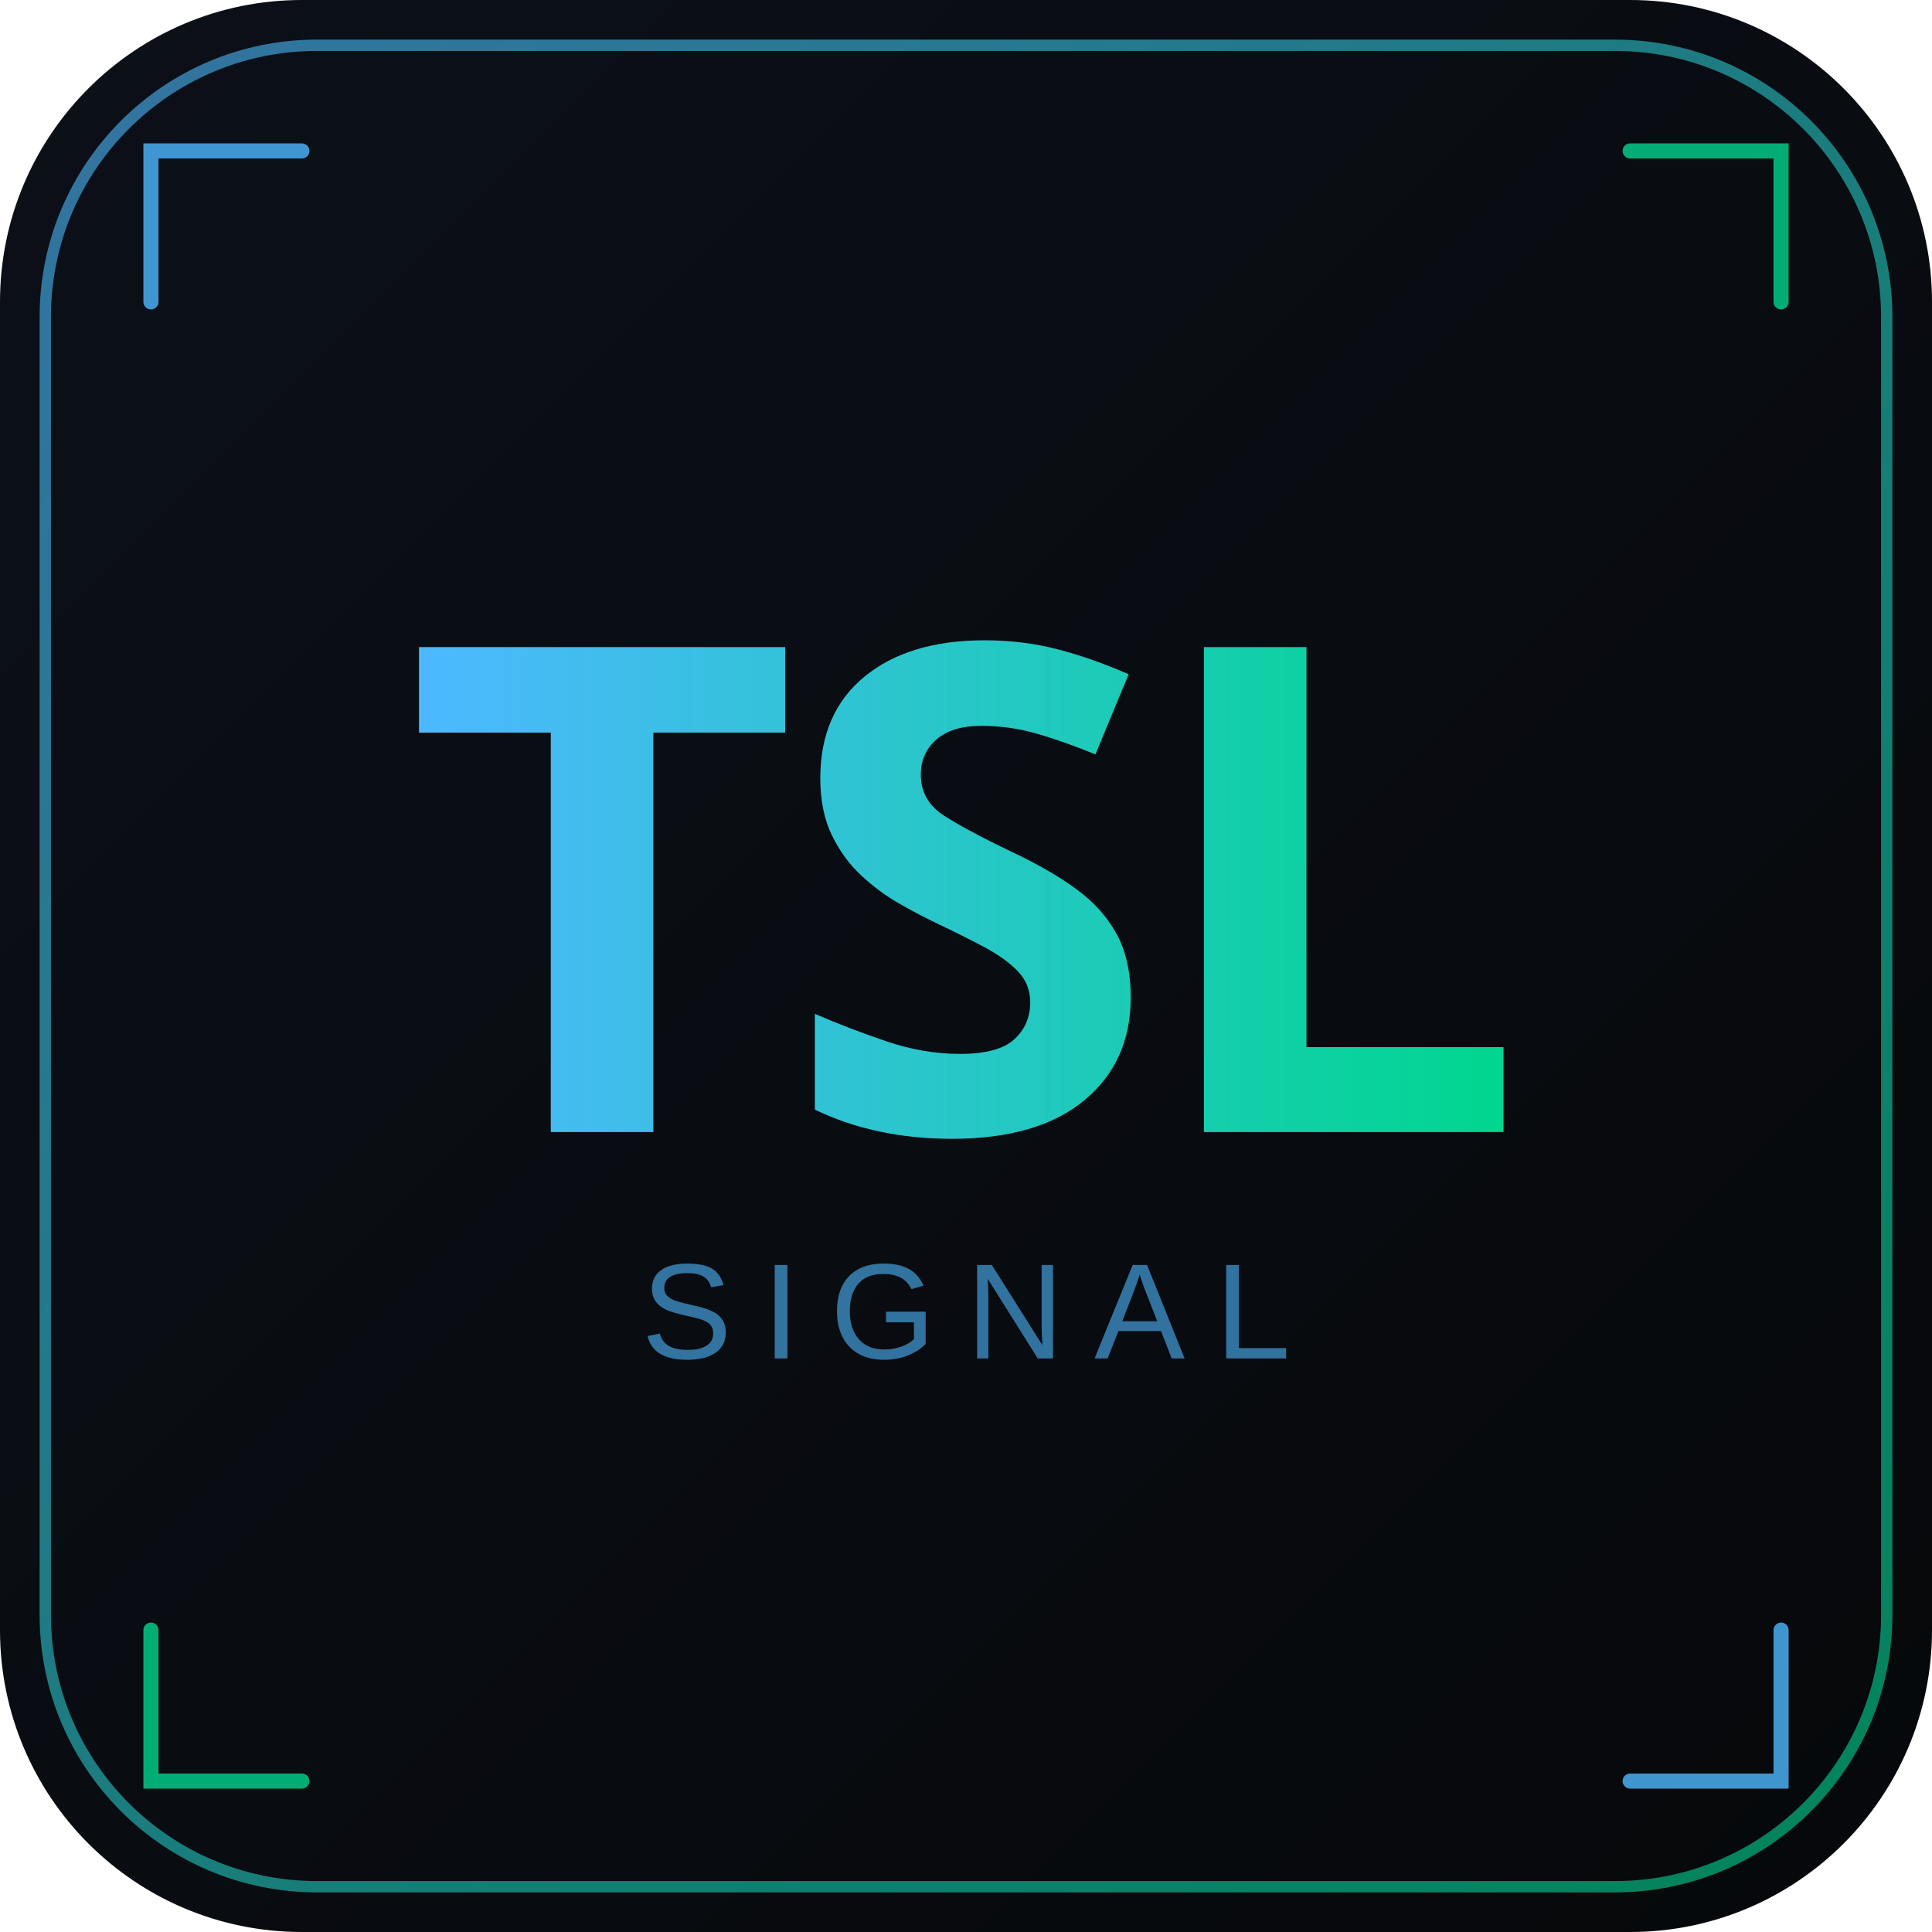
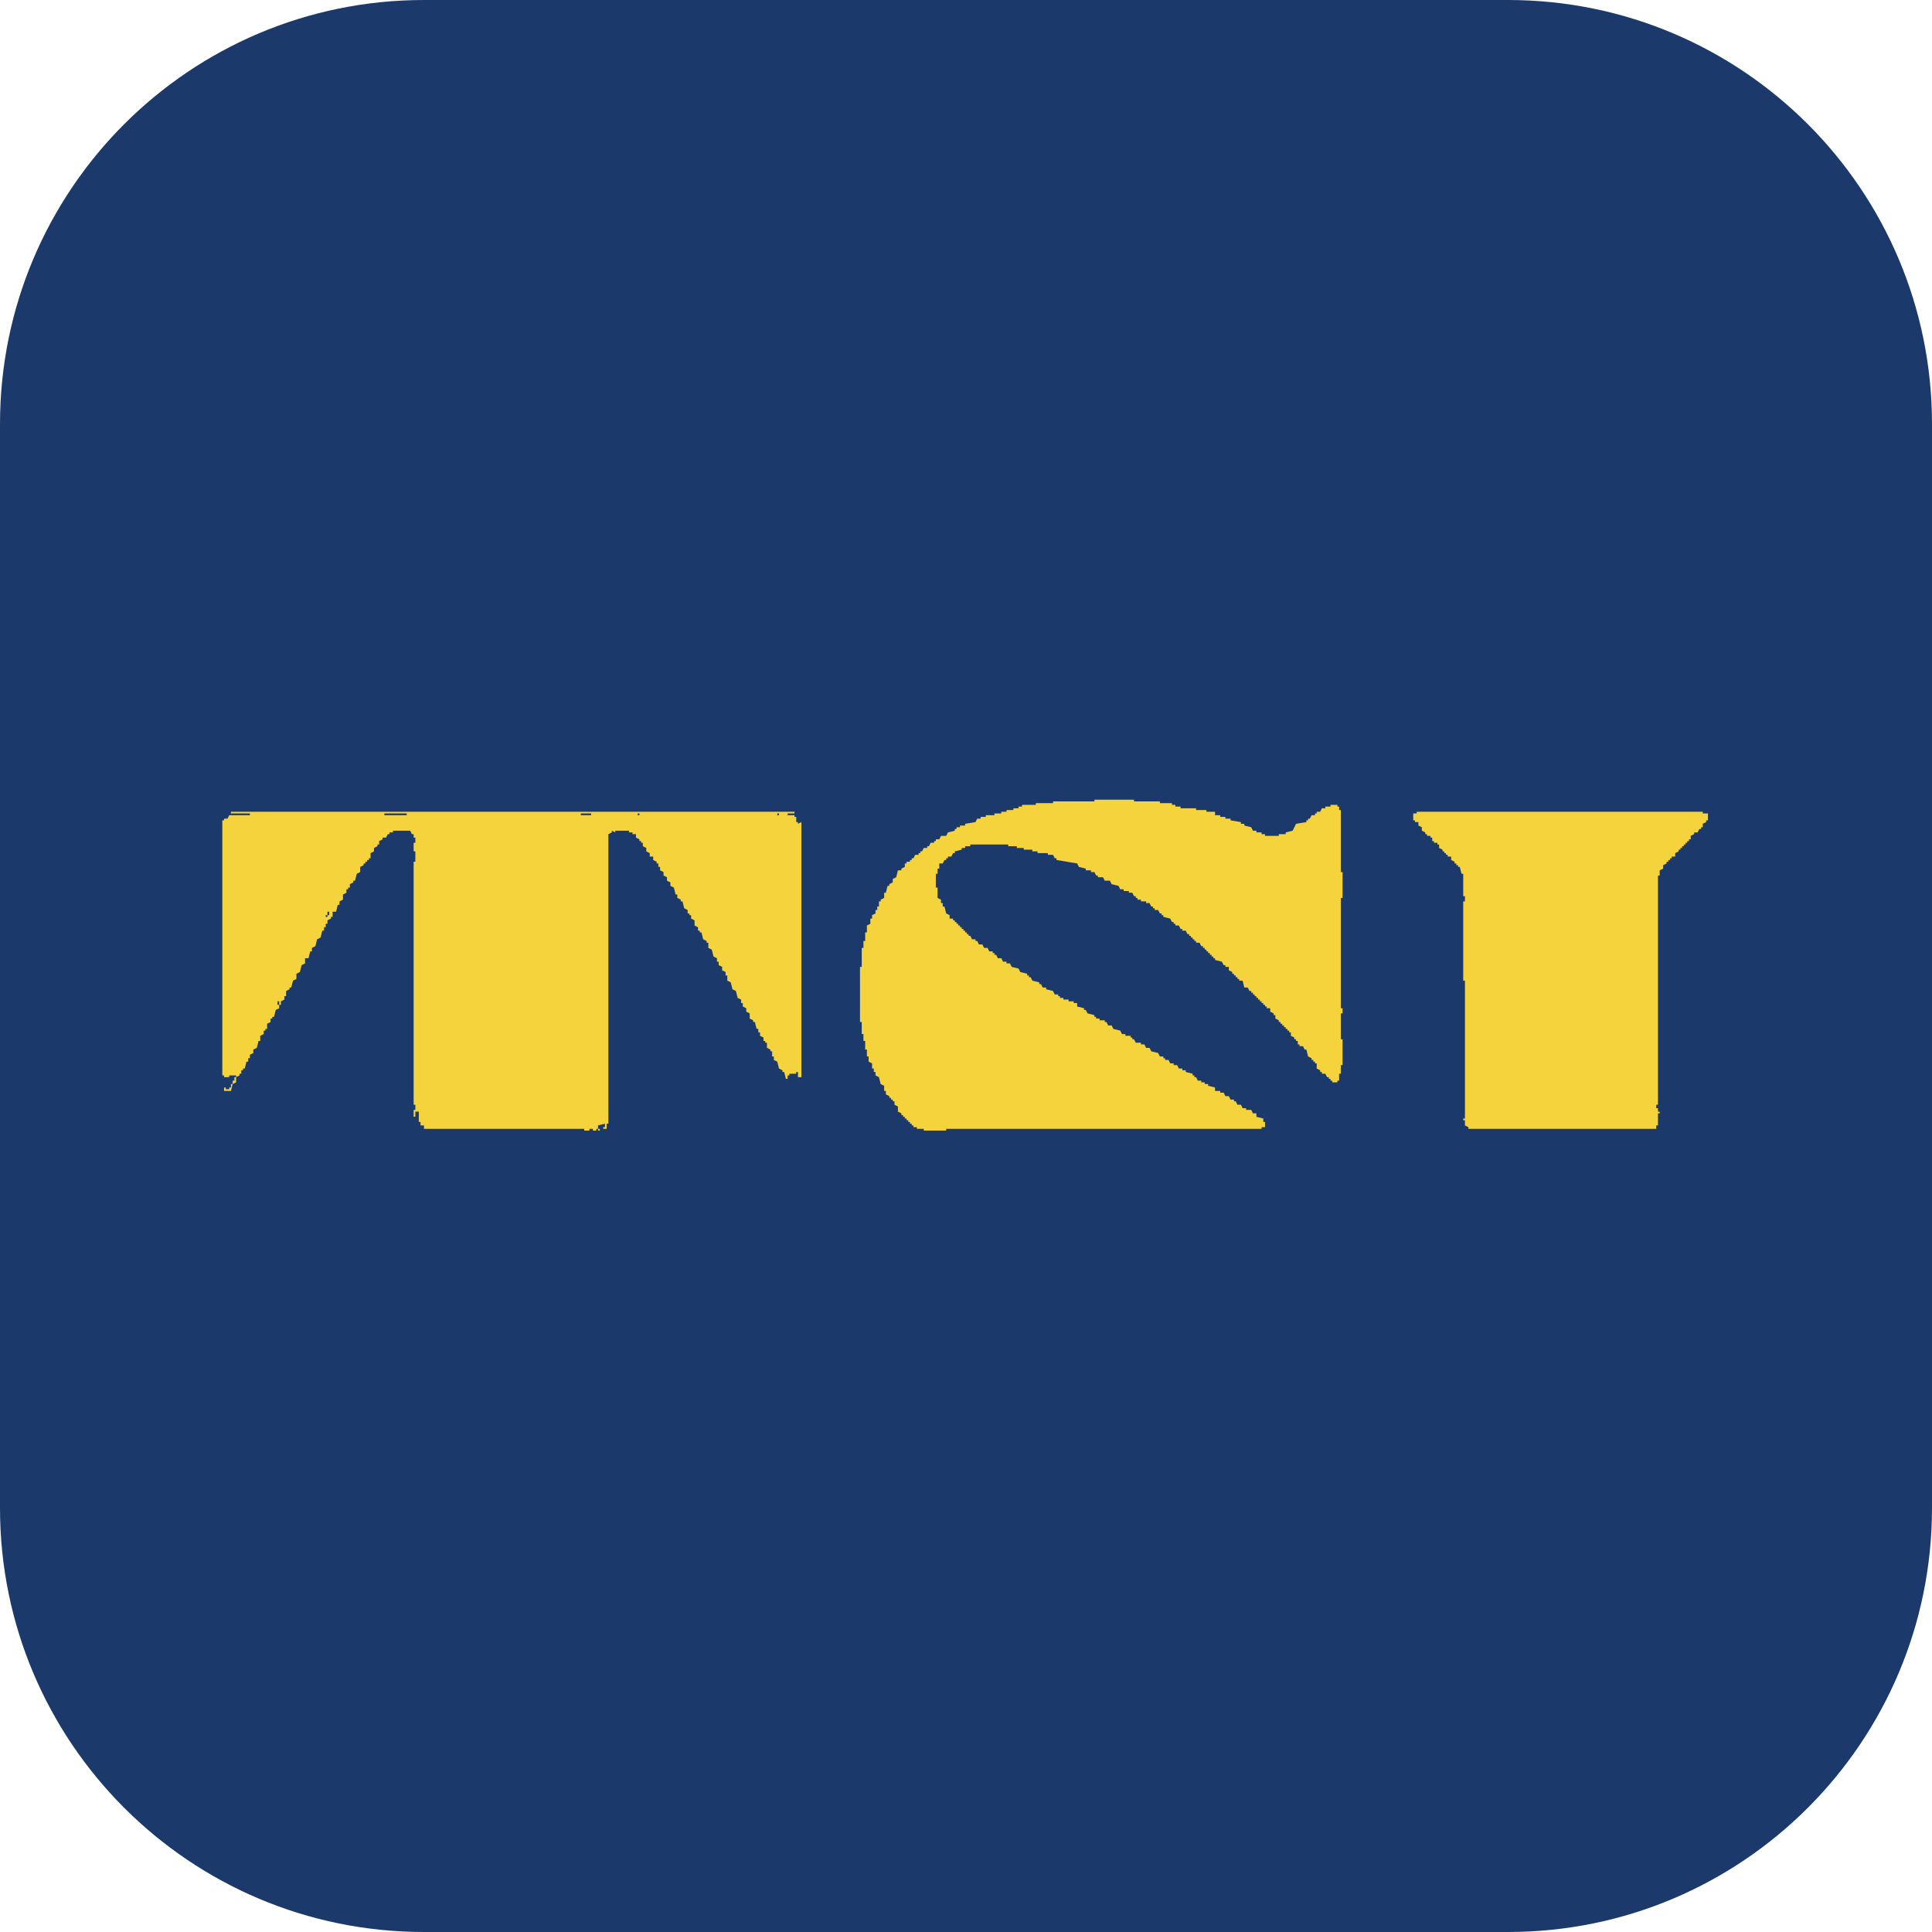
- <svg xmlns="http://www.w3.org/2000/svg" width="512" height="512" viewBox="0 0 512 512">
-   <defs>
-     <linearGradient id="bg" x1="0" y1="0" x2="1" y2="1">
-       <stop offset="0%" stop-color="#0c1018" />
-       <stop offset="100%" stop-color="#06080a" />
-     </linearGradient>
-     <linearGradient id="text-grad" x1="0" y1="0" x2="1" y2="0">
-       <stop offset="0%" stop-color="#4db8ff" />
-       <stop offset="100%" stop-color="#00d68f" />
-     </linearGradient>
-     <linearGradient id="border-grad" x1="0" y1="0" x2="1" y2="1">
-       <stop offset="0%" stop-color="#4db8ff" stop-opacity="0.6" />
-       <stop offset="100%" stop-color="#00d68f" stop-opacity="0.6" />
-     </linearGradient>
-   </defs>
-   <rect width="512" height="512" rx="80" fill="url(#bg)" />
-   <rect x="12" y="12" width="488" height="488" rx="72" fill="none" stroke="url(#border-grad)" stroke-width="3" />
-   <path d="M40 80 L40 40 L80 40" fill="none" stroke="#4db8ff" stroke-width="4" stroke-linecap="round" opacity="0.8" />
-   <path d="M432 40 L472 40 L472 80" fill="none" stroke="#00d68f" stroke-width="4" stroke-linecap="round" opacity="0.8" />
-   <path d="M40 432 L40 472 L80 472" fill="none" stroke="#00d68f" stroke-width="4" stroke-linecap="round" opacity="0.8" />
-   <path d="M432 472 L472 472 L472 432" fill="none" stroke="#4db8ff" stroke-width="4" stroke-linecap="round" opacity="0.8" />
-   <text x="256" y="300" text-anchor="middle" font-family="Arial Black, sans-serif" font-weight="900" font-size="180" fill="url(#text-grad)" letter-spacing="-4">TSL</text>
-   <text x="256" y="360" text-anchor="middle" font-family="Arial, sans-serif" font-weight="400" font-size="36" fill="#4db8ff" letter-spacing="8" opacity="0.6">SIGNAL</text>
-   <line x1="120" y1="390" x2="392" y2="390" stroke="url(#border-grad)" stroke-width="1.5" />
+ <svg xmlns="http://www.w3.org/2000/svg" viewBox="0 0 1121 1121" width="512" height="512">
+   <rect width="1121" height="1121" rx="246" fill="#1B3A6B" />
+   <path transform="translate(122 457)" fill="#F5D33D" fill-rule="evenodd" d="M513 7 L536 7 L536 8 L551 8 L551 9 L558 9 L558 10 L560 10 L560 11 L563 11 L563 12 L572 12 L572 13 L578 13 L578 14 L583 14 L583 16 L586 16 L586 17 L589 17 L589 18 L592 18 L592 19 L598 20 L598 21 L600 21 L600 22 L604 23 L605 25 L607 25 L607 26 L610 26 L610 27 L612 27 L612 28 L620 28 L620 27 L624 27 L624 26 L628 25 L630 21 L636 20 L636 19 L637 19 L637 18 L638 18 L639 16 L641 16 L641 15 L642 15 L642 14 L644 14 L645 12 L647 12 L647 11 L650 11 L650 10 L654 10 L654 11 L655 11 L655 13 L656 13 L656 49 L657 49 L657 64 L656 64 L656 128 L657 128 L657 131 L656 131 L656 146 L657 146 L657 161 L656 161 L656 166 L655 166 L655 170 L654 170 L654 171 L651 171 L651 170 L650 170 L650 169 L649 169 L649 168 L648 168 L647 166 L645 166 L645 165 L644 165 L644 164 L642 163 L642 160 L641 160 L641 159 L640 159 L640 158 L639 158 L639 157 L637 156 L636 152 L635 152 L634 150 L632 150 L632 149 L631 149 L631 147 L630 147 L630 146 L629 146 L629 145 L627 144 L627 142 L626 142 L626 141 L625 141 L625 140 L624 140 L624 139 L623 139 L623 138 L622 138 L622 137 L621 137 L621 136 L620 136 L620 135 L618 134 L618 132 L617 132 L617 131 L615 130 L615 128 L613 128 L613 127 L612 127 L612 126 L611 126 L611 125 L610 125 L610 124 L609 124 L609 123 L608 123 L608 122 L607 122 L607 121 L606 121 L606 120 L605 120 L605 119 L604 119 L604 118 L603 118 L602 116 L600 116 L599 112 L597 112 L597 111 L596 111 L596 110 L595 110 L595 109 L594 109 L594 108 L593 108 L593 107 L591 106 L591 104 L589 104 L589 103 L588 103 L587 101 L583 100 L583 99 L582 99 L582 98 L581 98 L581 97 L580 97 L580 96 L579 96 L579 95 L578 95 L578 94 L577 94 L577 93 L576 93 L576 92 L575 92 L574 90 L572 90 L572 89 L571 89 L571 88 L570 88 L570 87 L569 87 L569 86 L568 86 L568 85 L567 85 L566 83 L564 83 L564 82 L563 82 L562 80 L560 80 L560 79 L559 79 L559 78 L558 78 L557 76 L553 75 L553 74 L552 74 L552 73 L551 73 L550 71 L548 71 L548 70 L547 70 L547 69 L546 69 L545 67 L543 67 L543 66 L540 66 L540 65 L538 65 L538 64 L537 64 L537 63 L536 63 L535 61 L533 61 L533 60 L530 60 L530 59 L528 59 L527 57 L523 56 L522 54 L519 54 L518 52 L515 52 L515 51 L514 51 L513 49 L511 49 L511 48 L508 48 L508 47 L504 46 L503 44 L491 42 L491 41 L490 41 L489 39 L486 39 L486 38 L480 38 L480 37 L477 37 L477 36 L472 36 L472 35 L468 35 L468 34 L463 34 L463 33 L441 33 L441 34 L438 34 L438 35 L436 35 L436 36 L432 37 L432 38 L431 38 L430 40 L428 40 L428 41 L427 41 L427 42 L426 42 L425 44 L423 44 L423 47 L422 47 L422 50 L421 50 L421 58 L422 58 L422 64 L424 65 L424 67 L425 67 L425 69 L426 69 L427 73 L429 74 L429 76 L431 76 L431 77 L432 77 L432 78 L433 78 L433 79 L434 79 L434 80 L435 80 L435 81 L436 81 L436 82 L437 82 L437 83 L438 83 L438 84 L439 84 L439 85 L440 85 L440 86 L441 86 L442 88 L444 88 L444 89 L445 89 L446 91 L448 91 L449 93 L451 93 L452 95 L454 95 L454 96 L455 96 L455 97 L456 97 L457 99 L459 99 L460 101 L462 101 L462 102 L464 102 L465 104 L469 105 L470 107 L474 108 L474 109 L475 109 L475 110 L476 110 L477 112 L481 113 L481 114 L482 114 L483 116 L485 116 L485 117 L489 118 L490 120 L492 120 L492 121 L493 121 L493 122 L495 122 L495 123 L498 123 L498 124 L501 124 L501 125 L503 125 L503 127 L507 128 L507 129 L508 129 L509 131 L513 132 L513 133 L514 133 L514 134 L516 134 L516 135 L519 135 L519 136 L520 136 L521 138 L523 138 L524 140 L528 141 L529 143 L531 143 L531 144 L534 144 L534 145 L535 145 L535 146 L536 146 L537 148 L540 148 L540 149 L542 149 L543 151 L545 151 L546 153 L550 154 L551 156 L553 156 L553 157 L554 157 L554 158 L556 158 L557 160 L559 160 L559 161 L561 161 L562 163 L564 163 L564 164 L566 164 L566 165 L570 166 L570 167 L571 167 L571 168 L572 168 L573 170 L575 170 L575 171 L577 171 L577 172 L579 172 L579 173 L583 174 L583 176 L586 176 L586 177 L588 177 L589 179 L591 179 L592 181 L594 181 L594 182 L595 182 L596 184 L598 184 L599 186 L601 186 L601 187 L604 187 L605 189 L607 189 L607 191 L611 192 L611 194 L612 194 L612 197 L610 197 L610 198 L427 198 L427 199 L414 199 L414 198 L410 198 L410 197 L408 197 L408 196 L407 196 L407 195 L406 195 L406 194 L405 194 L405 193 L404 193 L404 192 L403 192 L403 191 L402 191 L402 190 L401 190 L401 189 L399 188 L399 185 L397 184 L397 182 L396 182 L396 181 L395 181 L395 180 L394 180 L394 179 L392 178 L392 176 L391 176 L391 173 L389 172 L388 168 L386 167 L386 165 L385 165 L385 163 L384 163 L384 160 L382 159 L382 156 L381 156 L381 152 L380 152 L380 147 L379 147 L379 143 L378 143 L378 136 L377 136 L377 104 L378 104 L378 93 L379 93 L379 89 L380 89 L380 84 L381 84 L381 80 L383 79 L383 76 L384 76 L384 74 L386 73 L386 71 L387 71 L387 69 L388 69 L388 66 L389 66 L389 65 L391 64 L391 61 L392 61 L393 57 L394 57 L394 56 L396 55 L396 53 L398 52 L399 48 L401 48 L401 47 L403 46 L403 44 L404 44 L404 43 L406 43 L406 42 L407 42 L407 41 L408 41 L409 39 L411 39 L411 38 L412 38 L412 37 L413 37 L414 35 L416 35 L416 34 L417 34 L418 32 L420 32 L420 31 L421 31 L421 30 L423 30 L424 28 L427 28 L428 26 L432 25 L432 24 L433 24 L433 23 L435 23 L435 22 L438 22 L438 21 L444 20 L445 18 L447 18 L447 17 L450 17 L450 16 L455 16 L455 15 L459 15 L459 14 L462 14 L462 13 L466 13 L466 12 L469 12 L469 11 L471 11 L471 10 L479 10 L479 9 L489 9 L489 8 L513 8 Z M12 14 L339 14 L339 15 L335 15 L335 16 L339 16 L339 17 L340 17 L340 20 L341 20 L341 21 L343 20 L343 168 L341 168 L341 165 L340 165 L340 166 L336 166 L336 167 L335 167 L335 169 L334 169 L333 165 L332 165 L332 164 L330 163 L329 159 L327 158 L327 156 L326 156 L326 153 L325 153 L325 152 L323 151 L323 148 L322 148 L322 147 L321 147 L321 145 L319 144 L319 142 L318 142 L318 140 L317 140 L316 136 L315 136 L315 135 L313 134 L313 131 L311 130 L311 128 L309 127 L309 125 L308 125 L308 123 L306 122 L305 118 L303 117 L302 113 L300 112 L300 109 L299 109 L299 107 L297 106 L297 104 L295 103 L295 101 L294 101 L294 99 L292 98 L291 94 L289 93 L289 90 L288 90 L288 89 L286 88 L285 84 L284 84 L284 83 L283 83 L283 81 L281 80 L281 77 L279 76 L279 74 L278 74 L278 73 L277 73 L277 71 L275 70 L274 66 L273 66 L273 65 L271 64 L271 62 L270 62 L269 58 L267 57 L267 55 L265 54 L265 52 L263 51 L263 49 L261 48 L261 46 L260 46 L260 44 L259 44 L259 43 L257 42 L257 40 L255 40 L255 38 L253 37 L253 35 L251 34 L251 32 L250 32 L250 31 L249 31 L249 30 L247 29 L247 27 L245 27 L245 26 L243 26 L243 25 L235 25 L235 26 L233 25 L233 26 L231 27 L231 195 L230 195 L230 198 L228 198 L228 197 L229 197 L229 195 L225 196 L225 198 L226 198 L226 199 L225 199 L225 198 L224 198 L224 199 L222 199 L222 198 L220 198 L220 199 L217 199 L217 198 L124 198 L124 196 L122 196 L122 194 L121 194 L121 188 L119 188 L119 191 L118 191 L118 187 L119 187 L119 184 L118 184 L118 43 L119 43 L119 37 L118 37 L118 32 L119 32 L119 29 L118 29 L118 27 L117 27 L116 25 L106 25 L106 26 L104 26 L104 27 L103 27 L102 29 L100 29 L100 30 L98 31 L98 33 L97 33 L97 34 L95 35 L95 37 L93 38 L93 41 L92 41 L92 42 L91 42 L91 43 L90 43 L90 44 L89 44 L89 45 L87 46 L87 49 L85 50 L84 54 L83 54 L83 55 L81 56 L81 58 L80 58 L80 59 L79 59 L79 61 L77 62 L77 65 L75 66 L75 68 L74 68 L73 72 L71 72 L71 75 L70 75 L70 76 L68 77 L68 79 L67 79 L67 81 L66 81 L66 83 L65 83 L64 87 L62 88 L61 92 L59 93 L59 95 L58 95 L57 99 L55 99 L55 102 L53 103 L52 107 L50 108 L50 111 L48 112 L47 116 L46 116 L46 117 L44 118 L44 121 L43 121 L43 123 L41 124 L41 126 L40 126 L40 128 L38 129 L37 133 L36 133 L36 134 L35 134 L35 136 L33 137 L33 140 L32 140 L32 141 L31 141 L31 143 L29 144 L29 147 L28 147 L27 151 L25 152 L25 154 L23 155 L23 157 L22 157 L22 159 L21 159 L20 163 L19 163 L19 164 L18 164 L18 166 L17 166 L17 167 L15 168 L15 171 L13 172 L12 176 L8 176 L8 174 L9 174 L9 175 L11 175 L11 174 L12 174 L12 172 L13 172 L13 170 L14 170 L14 168 L15 168 L15 167 L11 167 L11 168 L8 168 L8 167 L7 167 L7 19 L8 19 L8 18 L10 18 L11 16 L23 16 L23 15 L12 15 Z M102 15 L101 15 L101 16 L114 16 L114 15 Z M216 15 L215 15 L215 16 L221 16 L221 15 Z M249 15 L248 15 L248 16 L249 16 Z M330 15 L329 15 L329 16 L330 16 Z M700 14 L866 14 L866 15 L869 15 L869 19 L868 19 L868 20 L866 21 L866 23 L865 23 L865 24 L864 24 L863 26 L861 26 L861 27 L859 28 L859 30 L858 30 L858 31 L857 31 L857 32 L856 32 L856 33 L855 33 L855 34 L854 34 L854 35 L853 35 L853 36 L852 36 L852 37 L850 38 L850 40 L848 40 L848 41 L847 41 L847 42 L846 42 L846 43 L845 43 L845 44 L843 45 L843 47 L841 48 L841 51 L840 51 L840 184 L839 184 L839 186 L840 186 L840 188 L841 188 L841 189 L840 189 L840 196 L839 196 L839 198 L730 198 L730 197 L728 196 L728 193 L727 193 L727 192 L728 192 L728 112 L727 112 L727 66 L728 66 L728 63 L727 63 L727 50 L726 50 L725 46 L724 46 L724 45 L723 45 L723 44 L722 44 L722 43 L720 42 L720 40 L718 40 L718 39 L717 39 L717 38 L716 38 L716 37 L715 37 L715 36 L713 35 L713 33 L712 33 L712 32 L710 32 L710 31 L709 31 L709 29 L708 29 L708 28 L706 28 L706 27 L705 27 L705 26 L703 25 L703 23 L701 22 L701 20 L699 20 L699 19 L698 19 L698 15 L700 15 Z M69 72 L68 72 L68 74 L69 74 Z M68 74 L67 74 L67 75 L68 75 Z M40 124 L39 124 L39 126 L40 126 Z" />
</svg>
